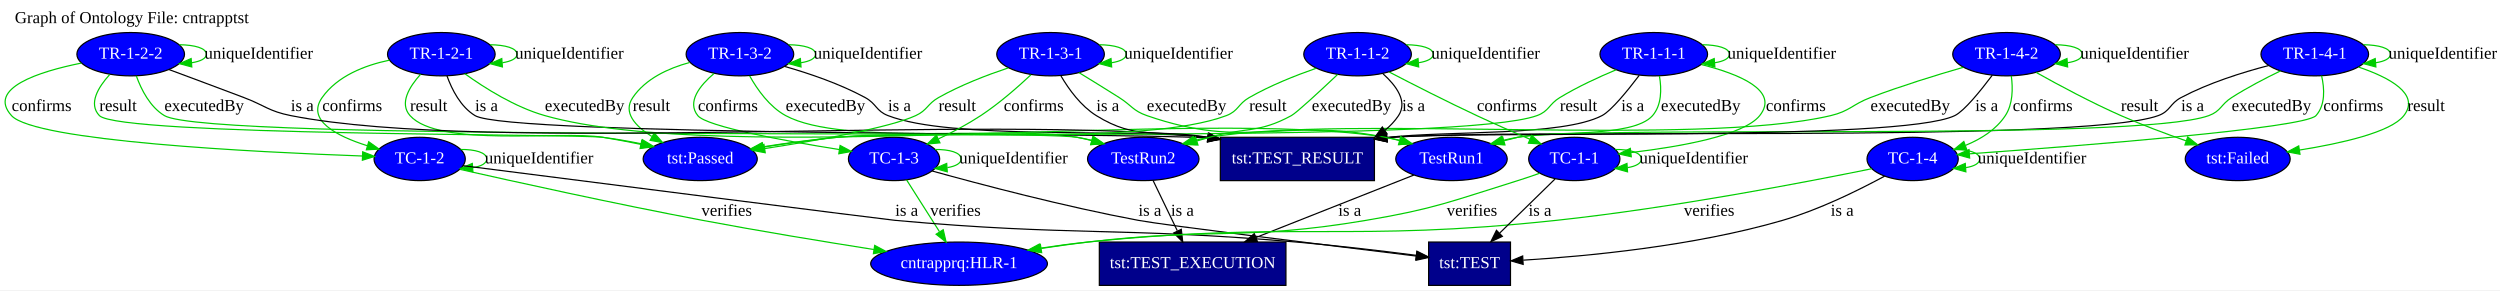
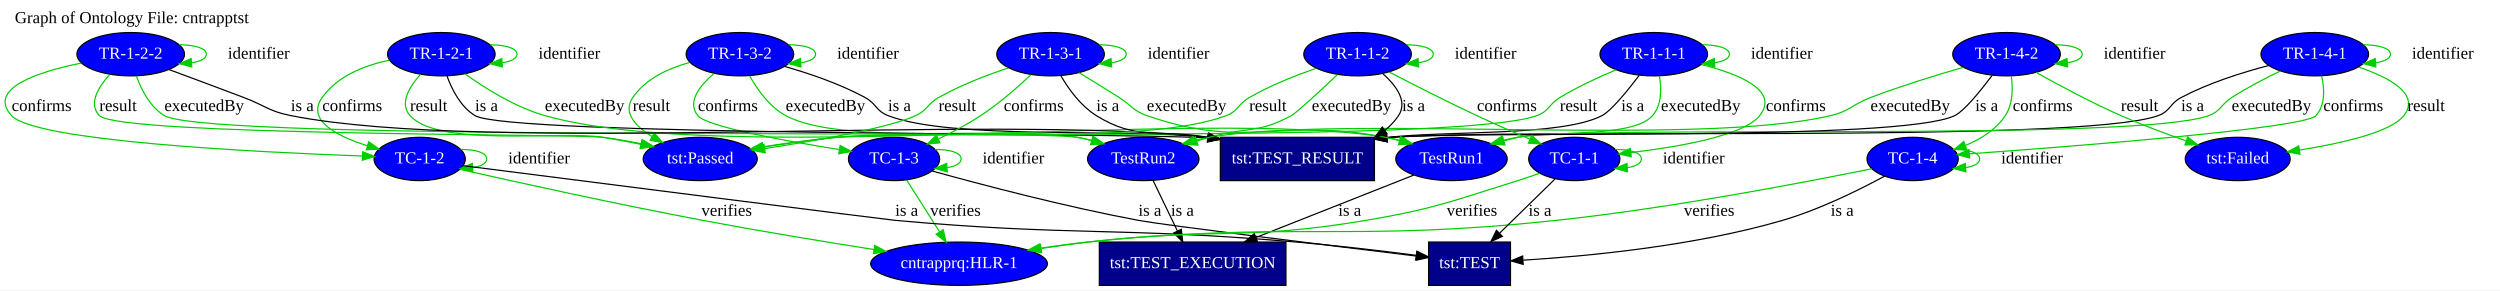
<svg xmlns="http://www.w3.org/2000/svg" xmlns:xlink="http://www.w3.org/1999/xlink" width="2076pt" height="241pt" viewBox="0.00 0.00 2076.40 241.00">
  <g id="graph0" class="graph" transform="scale(1 1) rotate(0) translate(4 237)">
    <polygon fill="white" stroke="none" points="-4,4 -4,-237 2072.4,-237 2072.4,4 -4,4" />
    <text text-anchor="middle" x="105.5" y="-217.8" font-family="Times New Roman,serif" font-size="14.00">Graph of Ontology File: cntrapptst</text>
    <g id="node1" class="node">
      <ellipse fill="blue" stroke="black" cx="610.554" cy="-192" rx="44.693" ry="18" />
      <text text-anchor="middle" x="610.554" y="-188.3" font-family="Times New Roman,serif" font-size="14.00" fill="white">TR-1-3-2</text>
    </g>
    <g id="edge1" class="edge">
      <path fill="none" stroke="#00cd00" d="M651.052,-199.867C663.57,-199.708 673.4,-197.086 673.4,-192 673.4,-188.424 668.54,-186.066 661.304,-184.926" />
      <polygon fill="#00cd00" stroke="#00cd00" points="661.293,-181.414 651.052,-184.133 660.753,-188.394 661.293,-181.414" />
-       <text text-anchor="middle" x="716.9" y="-188.3" font-family="Times New Roman,serif" font-size="14.00">uniqueIdentifier</text>
+       <text text-anchor="middle" x="716.9" y="-188.3" font-family="Times New Roman,serif" font-size="14.00">identifier</text>
    </g>
    <g id="node2" class="node">
      <ellipse fill="blue" stroke="black" cx="738.554" cy="-105" rx="37.894" ry="18" />
      <text text-anchor="middle" x="738.554" y="-101.3" font-family="Times New Roman,serif" font-size="14.00" fill="white">TC-1-3</text>
    </g>
    <g id="edge2" class="edge">
      <path fill="none" stroke="#00cd00" d="M588.982,-175.952C577.096,-165.817 566.43,-152.291 575.554,-141 582.996,-131.791 647.514,-120.056 693.107,-112.786" />
      <polygon fill="#00cd00" stroke="#00cd00" points="693.759,-116.226 703.094,-111.216 692.672,-109.311 693.759,-116.226" />
      <text text-anchor="middle" x="600.554" y="-144.8" font-family="Times New Roman,serif" font-size="14.00">confirms</text>
    </g>
    <g id="node3" class="node">
      <g id="a_node3">
        <a xlink:href="file:///C:/Sadl3Workspace4/RACK-Ontology-7-29/Graphs/TESTING.owl.svg" xlink:title="tst:Passed">
          <ellipse fill="blue" stroke="black" cx="577.554" cy="-105" rx="47.392" ry="18" />
          <text text-anchor="middle" x="577.554" y="-101.3" font-family="Times New Roman,serif" font-size="14.00" fill="white">tst:Passed</text>
        </a>
      </g>
    </g>
    <g id="edge3" class="edge">
      <path fill="none" stroke="#00cd00" d="M568.619,-185.079C551.026,-180.294 532.211,-171.642 521.554,-156 513.168,-143.69 523.429,-132.407 537.36,-123.687" />
      <polygon fill="#00cd00" stroke="#00cd00" points="539.384,-126.563 546.374,-118.602 535.944,-120.466 539.384,-126.563" />
      <text text-anchor="middle" x="537.054" y="-144.8" font-family="Times New Roman,serif" font-size="14.00">result</text>
    </g>
    <g id="node4" class="node">
      <ellipse fill="blue" stroke="black" cx="945.554" cy="-105" rx="46.292" ry="18" />
      <text text-anchor="middle" x="945.554" y="-101.3" font-family="Times New Roman,serif" font-size="14.00" fill="white">TestRun2</text>
    </g>
    <g id="edge4" class="edge">
      <path fill="none" stroke="#00cd00" d="M618.628,-173.993C625.034,-162.556 635.141,-148.286 648.554,-141 695.941,-115.261 837.568,-133.026 890.554,-123 894.474,-122.258 898.51,-121.334 902.528,-120.303" />
      <polygon fill="#00cd00" stroke="#00cd00" points="903.71,-123.608 912.41,-117.562 901.838,-116.863 903.71,-123.608" />
      <text text-anchor="middle" x="681.554" y="-144.8" font-family="Times New Roman,serif" font-size="14.00">executedBy</text>
    </g>
    <g id="node5" class="node">
      <g id="a_node5">
        <a xlink:href="file:///C:/Sadl3Workspace4/RACK-Ontology-7-29/Graphs/TESTING.owl.svg" xlink:title="tst:TEST_RESULT">
          <polygon fill="#00008b" stroke="black" points="1137.55,-123 1009.55,-123 1009.55,-87 1137.55,-87 1137.55,-123" />
          <text text-anchor="middle" x="1073.55" y="-101.3" font-family="Times New Roman,serif" font-size="14.00" fill="white">tst:TEST_RESULT</text>
        </a>
      </g>
    </g>
    <g id="edge5" class="edge">
      <path fill="none" stroke="black" d="M647.933,-181.795C668.329,-175.953 693.616,-167.343 714.554,-156 724.014,-150.875 723.515,-144.869 733.554,-141 786.444,-120.62 927.635,-130.707 999.149,-122.877" />
      <polygon fill="black" stroke="black" points="999.705,-126.335 1009.18,-121.586 998.811,-119.392 999.705,-126.335" />
      <text text-anchor="middle" x="743.054" y="-144.8" font-family="Times New Roman,serif" font-size="14.00">is a</text>
    </g>
    <g id="edge44" class="edge">
      <path fill="none" stroke="#00cd00" d="M772.545,-112.871C784.528,-112.997 794.251,-110.373 794.251,-105 794.251,-101.306 789.655,-98.912 782.889,-97.817" />
      <polygon fill="#00cd00" stroke="#00cd00" points="782.755,-94.3 772.545,-97.129 782.291,-101.285 782.755,-94.3" />
-       <text text-anchor="middle" x="837.751" y="-101.3" font-family="Times New Roman,serif" font-size="14.00">uniqueIdentifier</text>
+       <text text-anchor="middle" x="837.751" y="-101.3" font-family="Times New Roman,serif" font-size="14.00">identifier</text>
    </g>
    <g id="node10" class="node">
      <g id="a_node10">
        <a xlink:href="file:///C:/Sadl3Workspace4/RACK-Ontology-7-29/Graphs/CounterApplicationRequirements.owl.svg" xlink:title="cntrapprq:HLR-1">
          <ellipse fill="blue" stroke="black" cx="792.554" cy="-18" rx="73.387" ry="18" />
          <text text-anchor="middle" x="792.554" y="-14.3" font-family="Times New Roman,serif" font-size="14.00" fill="white">cntrapprq:HLR-1</text>
        </a>
      </g>
    </g>
    <g id="edge45" class="edge">
      <path fill="none" stroke="#00cd00" d="M748.966,-87.611C756.709,-75.422 767.425,-58.556 776.293,-44.596" />
      <polygon fill="#00cd00" stroke="#00cd00" points="779.397,-46.238 781.805,-35.92 773.488,-42.484 779.397,-46.238" />
      <text text-anchor="middle" x="789.554" y="-57.8" font-family="Times New Roman,serif" font-size="14.00">verifies</text>
    </g>
    <g id="node11" class="node">
      <g id="a_node11">
        <a xlink:href="file:///C:/Sadl3Workspace4/RACK-Ontology-7-29/Graphs/TESTING.owl.svg" xlink:title="tst:TEST">
          <polygon fill="#00008b" stroke="black" points="1250.55,-36 1182.55,-36 1182.55,-0 1250.55,-0 1250.55,-36" />
          <text text-anchor="middle" x="1216.55" y="-14.3" font-family="Times New Roman,serif" font-size="14.00" fill="white">tst:TEST</text>
        </a>
      </g>
    </g>
    <g id="edge46" class="edge">
      <path fill="none" stroke="black" d="M770.302,-94.977C810.049,-83.96 880.357,-65.392 941.554,-54 963.68,-49.881 1100.29,-33.096 1172.27,-24.353" />
      <polygon fill="black" stroke="black" points="1172.89,-27.803 1182.4,-23.124 1172.05,-20.854 1172.89,-27.803" />
      <text text-anchor="middle" x="951.054" y="-57.8" font-family="Times New Roman,serif" font-size="14.00">is a</text>
    </g>
    <g id="node12" class="node">
      <g id="a_node12">
        <a xlink:href="file:///C:/Sadl3Workspace4/RACK-Ontology-7-29/Graphs/TESTING.owl.svg" xlink:title="tst:TEST_EXECUTION">
          <polygon fill="#00008b" stroke="black" points="1064.05,-36 909.054,-36 909.054,-0 1064.05,-0 1064.05,-36" />
          <text text-anchor="middle" x="986.554" y="-14.3" font-family="Times New Roman,serif" font-size="14.00" fill="white">tst:TEST_EXECUTION</text>
        </a>
      </g>
    </g>
    <g id="edge33" class="edge">
      <path fill="none" stroke="black" d="M953.654,-87.207C959.401,-75.293 967.229,-59.063 973.808,-45.424" />
      <polygon fill="black" stroke="black" points="977.138,-46.577 978.33,-36.049 970.833,-43.536 977.138,-46.577" />
      <text text-anchor="middle" x="978.054" y="-57.8" font-family="Times New Roman,serif" font-size="14.00">is a</text>
    </g>
    <g id="node6" class="node">
      <ellipse fill="blue" stroke="black" cx="362.554" cy="-192" rx="44.693" ry="18" />
      <text text-anchor="middle" x="362.554" y="-188.3" font-family="Times New Roman,serif" font-size="14.00" fill="white">TR-1-2-1</text>
    </g>
    <g id="edge8" class="edge">
      <path fill="none" stroke="#00cd00" d="M345.339,-175.34C335.815,-164.81 327.556,-151.067 336.554,-141 360.398,-114.323 461.228,-128.681 496.554,-123 506.875,-121.34 517.871,-119.251 528.325,-117.11" />
      <polygon fill="#00cd00" stroke="#00cd00" points="529.073,-120.53 538.143,-115.054 527.638,-113.678 529.073,-120.53" />
      <text text-anchor="middle" x="352.054" y="-144.8" font-family="Times New Roman,serif" font-size="14.00">result</text>
    </g>
    <g id="edge10" class="edge">
      <path fill="none" stroke="black" d="M367.254,-173.952C371.385,-162.496 378.643,-148.22 390.554,-141 418.075,-124.319 912.676,-127.022 998.983,-122.511" />
      <polygon fill="black" stroke="black" points="999.495,-125.982 1009.19,-121.721 998.955,-119.003 999.495,-125.982" />
      <text text-anchor="middle" x="400.054" y="-144.8" font-family="Times New Roman,serif" font-size="14.00">is a</text>
    </g>
    <g id="edge6" class="edge">
      <path fill="none" stroke="#00cd00" d="M403.052,-199.867C415.57,-199.708 425.4,-197.086 425.4,-192 425.4,-188.424 420.54,-186.066 413.304,-184.926" />
      <polygon fill="#00cd00" stroke="#00cd00" points="413.293,-181.414 403.052,-184.133 412.753,-188.394 413.293,-181.414" />
-       <text text-anchor="middle" x="468.9" y="-188.3" font-family="Times New Roman,serif" font-size="14.00">uniqueIdentifier</text>
+       <text text-anchor="middle" x="468.9" y="-188.3" font-family="Times New Roman,serif" font-size="14.00">identifier</text>
    </g>
    <g id="node7" class="node">
      <ellipse fill="blue" stroke="black" cx="344.554" cy="-105" rx="37.894" ry="18" />
      <text text-anchor="middle" x="344.554" y="-101.3" font-family="Times New Roman,serif" font-size="14.00" fill="white">TC-1-2</text>
    </g>
    <g id="edge7" class="edge">
      <path fill="none" stroke="#00cd00" d="M319.368,-187.038C298.915,-182.742 276.237,-173.936 263.554,-156 250.271,-137.215 275.389,-124.075 301.07,-115.995" />
      <polygon fill="#00cd00" stroke="#00cd00" points="302.238,-119.3 310.861,-113.145 300.282,-112.579 302.238,-119.3" />
      <text text-anchor="middle" x="288.554" y="-144.8" font-family="Times New Roman,serif" font-size="14.00">confirms</text>
    </g>
    <g id="node8" class="node">
      <ellipse fill="blue" stroke="black" cx="1201.55" cy="-105" rx="46.292" ry="18" />
      <text text-anchor="middle" x="1201.55" y="-101.3" font-family="Times New Roman,serif" font-size="14.00" fill="white">TestRun1</text>
    </g>
    <g id="edge9" class="edge">
      <path fill="none" stroke="#00cd00" d="M382.092,-175.775C398.725,-163.804 423.796,-148.018 448.554,-141 597.836,-98.686 993.443,-148.146 1146.55,-123 1150.66,-122.326 1154.88,-121.421 1159.08,-120.379" />
      <polygon fill="#00cd00" stroke="#00cd00" points="1160.02,-123.75 1168.75,-117.742 1158.18,-116.997 1160.02,-123.75" />
      <text text-anchor="middle" x="481.554" y="-144.8" font-family="Times New Roman,serif" font-size="14.00">executedBy</text>
    </g>
    <g id="edge20" class="edge">
      <path fill="none" stroke="#00cd00" d="M378.545,-112.871C390.528,-112.997 400.251,-110.373 400.251,-105 400.251,-101.306 395.655,-98.912 388.889,-97.817" />
      <polygon fill="#00cd00" stroke="#00cd00" points="388.755,-94.3 378.545,-97.129 388.291,-101.285 388.755,-94.3" />
-       <text text-anchor="middle" x="443.751" y="-101.3" font-family="Times New Roman,serif" font-size="14.00">uniqueIdentifier</text>
+       <text text-anchor="middle" x="443.751" y="-101.3" font-family="Times New Roman,serif" font-size="14.00">identifier</text>
    </g>
    <g id="edge21" class="edge">
      <path fill="none" stroke="#00cd00" d="M377.923,-96.386C423.39,-86.129 507.411,-67.594 579.554,-54 626.844,-45.089 680.286,-36.311 721.808,-29.775" />
      <polygon fill="#00cd00" stroke="#00cd00" points="722.488,-33.211 731.826,-28.205 721.405,-26.296 722.488,-33.211" />
      <text text-anchor="middle" x="599.554" y="-57.8" font-family="Times New Roman,serif" font-size="14.00">verifies</text>
    </g>
    <g id="edge22" class="edge">
      <path fill="none" stroke="black" d="M380.407,-99.427C476.049,-87.233 730.615,-54.806 739.554,-54 887.171,-40.685 924.883,-48.695 1072.55,-36 1106.06,-33.12 1143.81,-28.616 1172.25,-24.968" />
      <polygon fill="black" stroke="black" points="1172.82,-28.424 1182.28,-23.667 1171.92,-21.482 1172.82,-28.424" />
      <text text-anchor="middle" x="749.054" y="-57.8" font-family="Times New Roman,serif" font-size="14.00">is a</text>
    </g>
    <g id="edge14" class="edge">
      <path fill="none" stroke="black" d="M1170.29,-91.64C1135.93,-78.056 1080.17,-56.009 1039.07,-39.762" />
      <polygon fill="black" stroke="black" points="1040.34,-36.499 1029.75,-36.077 1037.76,-43.009 1040.34,-36.499" />
      <text text-anchor="middle" x="1117.05" y="-57.8" font-family="Times New Roman,serif" font-size="14.00">is a</text>
    </g>
    <g id="node9" class="node">
      <ellipse fill="blue" stroke="black" cx="1584.55" cy="-105" rx="37.894" ry="18" />
      <text text-anchor="middle" x="1584.55" y="-101.3" font-family="Times New Roman,serif" font-size="14.00" fill="white">TC-1-4</text>
    </g>
    <g id="edge11" class="edge">
      <path fill="none" stroke="#00cd00" d="M1618.54,-112.871C1630.53,-112.997 1640.25,-110.373 1640.25,-105 1640.25,-101.306 1635.66,-98.912 1628.89,-97.817" />
      <polygon fill="#00cd00" stroke="#00cd00" points="1628.76,-94.3 1618.54,-97.129 1628.29,-101.285 1628.76,-94.3" />
-       <text text-anchor="middle" x="1683.75" y="-101.3" font-family="Times New Roman,serif" font-size="14.00">uniqueIdentifier</text>
+       <text text-anchor="middle" x="1683.75" y="-101.3" font-family="Times New Roman,serif" font-size="14.00">identifier</text>
    </g>
    <g id="edge12" class="edge">
      <path fill="none" stroke="#00cd00" d="M1550.56,-96.876C1495.71,-85.696 1384.16,-64.249 1288.55,-54 1116.47,-35.553 1071.73,-53.606 899.554,-36 886.656,-34.681 872.946,-32.84 859.797,-30.854" />
      <polygon fill="#00cd00" stroke="#00cd00" points="860.293,-27.389 849.874,-29.312 859.218,-34.306 860.293,-27.389" />
      <text text-anchor="middle" x="1415.55" y="-57.8" font-family="Times New Roman,serif" font-size="14.00">verifies</text>
    </g>
    <g id="edge13" class="edge">
      <path fill="none" stroke="black" d="M1561.33,-90.754C1539.98,-79.191 1507.1,-62.906 1476.55,-54 1402.92,-32.532 1313.66,-24.162 1261.19,-20.949" />
      <polygon fill="black" stroke="black" points="1261.07,-17.436 1250.88,-20.355 1260.67,-24.424 1261.07,-17.436" />
      <text text-anchor="middle" x="1526.05" y="-57.8" font-family="Times New Roman,serif" font-size="14.00">is a</text>
    </g>
    <g id="node13" class="node">
      <ellipse fill="blue" stroke="black" cx="1918.55" cy="-192" rx="44.693" ry="18" />
      <text text-anchor="middle" x="1918.55" y="-188.3" font-family="Times New Roman,serif" font-size="14.00" fill="white">TR-1-4-1</text>
    </g>
    <g id="edge19" class="edge">
      <path fill="none" stroke="black" d="M1880.2,-182.576C1858.16,-176.851 1830.41,-168.101 1807.55,-156 1798.05,-150.966 1798.67,-144.671 1788.55,-141 1723.9,-117.533 1253.19,-131.072 1148.14,-122.756" />
      <polygon fill="black" stroke="black" points="1148.21,-119.246 1137.91,-121.726 1147.51,-126.21 1148.21,-119.246" />
      <text text-anchor="middle" x="1817.05" y="-144.8" font-family="Times New Roman,serif" font-size="14.00">is a</text>
    </g>
    <g id="edge18" class="edge">
      <path fill="none" stroke="#00cd00" d="M1889.99,-178.091C1877.28,-171.954 1862.34,-164.176 1849.55,-156 1840.49,-150.205 1840.66,-144.687 1830.55,-141 1770.61,-119.131 1319.49,-133.516 1256.55,-123 1252.45,-122.314 1248.23,-121.402 1244.03,-120.355" />
      <polygon fill="#00cd00" stroke="#00cd00" points="1244.93,-116.973 1234.36,-117.712 1243.09,-123.725 1244.93,-116.973" />
      <text text-anchor="middle" x="1882.55" y="-144.8" font-family="Times New Roman,serif" font-size="14.00">executedBy</text>
    </g>
    <g id="edge16" class="edge">
      <path fill="none" stroke="#00cd00" d="M1924.22,-174.123C1926.68,-163.336 1927.46,-149.773 1919.55,-141 1910.05,-130.448 1721.98,-115.751 1631.89,-109.28" />
      <polygon fill="#00cd00" stroke="#00cd00" points="1631.89,-105.771 1621.66,-108.551 1631.39,-112.753 1631.89,-105.771" />
      <text text-anchor="middle" x="1950.55" y="-144.8" font-family="Times New Roman,serif" font-size="14.00">confirms</text>
    </g>
    <g id="edge15" class="edge">
      <path fill="none" stroke="#00cd00" d="M1959.05,-199.867C1971.57,-199.708 1981.4,-197.086 1981.4,-192 1981.4,-188.424 1976.54,-186.066 1969.3,-184.926" />
      <polygon fill="#00cd00" stroke="#00cd00" points="1969.29,-181.414 1959.05,-184.133 1968.75,-188.394 1969.29,-181.414" />
-       <text text-anchor="middle" x="2024.9" y="-188.3" font-family="Times New Roman,serif" font-size="14.00">uniqueIdentifier</text>
+       <text text-anchor="middle" x="2024.9" y="-188.3" font-family="Times New Roman,serif" font-size="14.00">identifier</text>
    </g>
    <g id="node14" class="node">
      <g id="a_node14">
        <a xlink:href="file:///C:/Sadl3Workspace4/RACK-Ontology-7-29/Graphs/TESTING.owl.svg" xlink:title="tst:Failed">
          <ellipse fill="blue" stroke="black" cx="1854.55" cy="-105" rx="43.592" ry="18" />
          <text text-anchor="middle" x="1854.55" y="-101.3" font-family="Times New Roman,serif" font-size="14.00" fill="white">tst:Failed</text>
        </a>
      </g>
    </g>
    <g id="edge17" class="edge">
      <path fill="none" stroke="#00cd00" d="M1954.99,-181.309C1980.07,-172.805 2006.55,-158.989 1992.55,-141 1981.78,-127.151 1940.51,-117.898 1905.88,-112.402" />
      <polygon fill="#00cd00" stroke="#00cd00" points="1906.27,-108.921 1895.86,-110.884 1905.22,-115.842 1906.27,-108.921" />
      <text text-anchor="middle" x="2011.05" y="-144.8" font-family="Times New Roman,serif" font-size="14.00">result</text>
    </g>
    <g id="node15" class="node">
      <ellipse fill="blue" stroke="black" cx="104.554" cy="-192" rx="44.693" ry="18" />
      <text text-anchor="middle" x="104.554" y="-188.3" font-family="Times New Roman,serif" font-size="14.00" fill="white">TR-1-2-2</text>
    </g>
    <g id="edge25" class="edge">
      <path fill="none" stroke="#00cd00" d="M87.121,-175.139C77.499,-164.518 69.214,-150.751 78.554,-141 94.632,-124.214 473.492,-125.897 496.554,-123 507.034,-121.684 518.174,-119.722 528.731,-117.593" />
      <polygon fill="#00cd00" stroke="#00cd00" points="529.564,-120.995 538.633,-115.517 528.128,-114.144 529.564,-120.995" />
      <text text-anchor="middle" x="94.054" y="-144.8" font-family="Times New Roman,serif" font-size="14.00">result</text>
    </g>
    <g id="edge26" class="edge">
      <path fill="none" stroke="#00cd00" d="M109.241,-173.931C113.367,-162.465 120.622,-148.185 132.554,-141 168.639,-119.27 848.981,-129.784 890.554,-123 894.66,-122.33 898.885,-121.428 903.081,-120.388" />
      <polygon fill="#00cd00" stroke="#00cd00" points="904.024,-123.759 912.752,-117.754 902.184,-117.005 904.024,-123.759" />
      <text text-anchor="middle" x="165.554" y="-144.8" font-family="Times New Roman,serif" font-size="14.00">executedBy</text>
    </g>
    <g id="edge27" class="edge">
      <path fill="none" stroke="black" d="M136.349,-179.258C154.574,-172.503 177.87,-163.828 198.554,-156 215.923,-149.426 219.336,-144.605 237.554,-141 400.843,-108.684 816.494,-143.024 999.094,-122.94" />
      <polygon fill="black" stroke="black" points="999.679,-126.395 1009.2,-121.742 998.855,-119.444 999.679,-126.395" />
      <text text-anchor="middle" x="247.054" y="-144.8" font-family="Times New Roman,serif" font-size="14.00">is a</text>
    </g>
    <g id="edge24" class="edge">
      <path fill="none" stroke="#00cd00" d="M63.516,-184.628C27.933,-177.429 -14.888,-163.662 5.554,-141 24.71,-119.764 208.299,-110.641 297.017,-107.447" />
      <polygon fill="#00cd00" stroke="#00cd00" points="297.221,-110.942 307.093,-107.095 296.977,-103.947 297.221,-110.942" />
      <text text-anchor="middle" x="30.554" y="-144.8" font-family="Times New Roman,serif" font-size="14.00">confirms</text>
    </g>
    <g id="edge23" class="edge">
      <path fill="none" stroke="#00cd00" d="M145.052,-199.867C157.57,-199.708 167.4,-197.086 167.4,-192 167.4,-188.424 162.54,-186.066 155.304,-184.926" />
      <polygon fill="#00cd00" stroke="#00cd00" points="155.293,-181.414 145.052,-184.133 154.753,-188.394 155.293,-181.414" />
-       <text text-anchor="middle" x="210.9" y="-188.3" font-family="Times New Roman,serif" font-size="14.00">uniqueIdentifier</text>
+       <text text-anchor="middle" x="210.9" y="-188.3" font-family="Times New Roman,serif" font-size="14.00">identifier</text>
    </g>
    <g id="node16" class="node">
      <ellipse fill="blue" stroke="black" cx="1369.55" cy="-192" rx="44.693" ry="18" />
      <text text-anchor="middle" x="1369.55" y="-188.3" font-family="Times New Roman,serif" font-size="14.00" fill="white">TR-1-1-1</text>
    </g>
    <g id="edge30" class="edge">
      <path fill="none" stroke="#00cd00" d="M1338.3,-179.055C1323.67,-172.949 1306.28,-164.926 1291.55,-156 1282.35,-150.422 1282.66,-144.685 1272.55,-141 1211.88,-118.876 755.882,-128.773 691.554,-123 671.281,-121.181 649.121,-118.123 629.773,-115.099" />
      <polygon fill="#00cd00" stroke="#00cd00" points="630.069,-111.602 619.641,-113.479 628.963,-118.514 630.069,-111.602" />
      <text text-anchor="middle" x="1307.05" y="-144.8" font-family="Times New Roman,serif" font-size="14.00">result</text>
    </g>
    <g id="edge32" class="edge">
      <path fill="none" stroke="black" d="M1357.46,-174.422C1347.62,-161.45 1334.17,-144.966 1326.55,-141 1293.2,-123.63 1199.42,-128.759 1147.63,-122.798" />
      <polygon fill="black" stroke="black" points="1147.94,-119.308 1137.55,-121.397 1146.98,-126.241 1147.94,-119.308" />
      <text text-anchor="middle" x="1352.05" y="-144.8" font-family="Times New Roman,serif" font-size="14.00">is a</text>
    </g>
    <g id="edge31" class="edge">
      <path fill="none" stroke="#00cd00" d="M1374.29,-173.738C1376.1,-163.067 1376.19,-149.779 1368.55,-141 1352.01,-121.977 1281.1,-128.736 1256.55,-123 1252.88,-122.142 1249.1,-121.168 1245.32,-120.131" />
      <polygon fill="#00cd00" stroke="#00cd00" points="1245.96,-116.674 1235.38,-117.273 1244.03,-123.401 1245.96,-116.674" />
      <text text-anchor="middle" x="1408.55" y="-144.8" font-family="Times New Roman,serif" font-size="14.00">executedBy</text>
    </g>
    <g id="edge28" class="edge">
      <path fill="none" stroke="#00cd00" d="M1410.05,-199.867C1422.57,-199.708 1432.4,-197.086 1432.4,-192 1432.4,-188.424 1427.54,-186.066 1420.3,-184.926" />
      <polygon fill="#00cd00" stroke="#00cd00" points="1420.29,-181.414 1410.05,-184.133 1419.75,-188.394 1420.29,-181.414" />
-       <text text-anchor="middle" x="1475.9" y="-188.3" font-family="Times New Roman,serif" font-size="14.00">uniqueIdentifier</text>
+       <text text-anchor="middle" x="1475.9" y="-188.3" font-family="Times New Roman,serif" font-size="14.00">identifier</text>
    </g>
    <g id="node17" class="node">
      <ellipse fill="blue" stroke="black" cx="1303.55" cy="-105" rx="37.894" ry="18" />
      <text text-anchor="middle" x="1303.55" y="-101.3" font-family="Times New Roman,serif" font-size="14.00" fill="white">TC-1-1</text>
    </g>
    <g id="edge29" class="edge">
      <path fill="none" stroke="#00cd00" d="M1409.27,-183.36C1439.84,-175.677 1474.27,-161.943 1457.55,-141 1444.34,-124.442 1390.95,-115.12 1350.72,-110.332" />
      <polygon fill="#00cd00" stroke="#00cd00" points="1350.87,-106.828 1340.54,-109.183 1350.09,-113.783 1350.87,-106.828" />
      <text text-anchor="middle" x="1487.55" y="-144.8" font-family="Times New Roman,serif" font-size="14.00">confirms</text>
    </g>
    <g id="edge48" class="edge">
      <path fill="none" stroke="#00cd00" d="M1274.86,-93.154C1268.85,-91.013 1262.52,-88.856 1256.55,-87 1201.28,-69.804 1187.64,-63.62 1130.55,-54 1029.01,-36.887 1001.82,-48.089 899.554,-36 887.026,-34.519 873.718,-32.647 860.898,-30.691" />
      <polygon fill="#00cd00" stroke="#00cd00" points="861.166,-27.191 850.746,-29.11 860.089,-34.107 861.166,-27.191" />
      <text text-anchor="middle" x="1218.55" y="-57.8" font-family="Times New Roman,serif" font-size="14.00">verifies</text>
    </g>
    <g id="edge49" class="edge">
      <path fill="none" stroke="black" d="M1287.6,-88.41C1274.73,-75.839 1256.4,-57.933 1241.59,-43.457" />
      <polygon fill="black" stroke="black" points="1243.8,-40.731 1234.21,-36.246 1238.91,-45.738 1243.8,-40.731" />
      <text text-anchor="middle" x="1275.05" y="-57.8" font-family="Times New Roman,serif" font-size="14.00">is a</text>
    </g>
    <g id="edge47" class="edge">
      <path fill="none" stroke="#00cd00" d="M1337.54,-112.871C1349.53,-112.997 1359.25,-110.373 1359.25,-105 1359.25,-101.306 1354.66,-98.912 1347.89,-97.817" />
      <polygon fill="#00cd00" stroke="#00cd00" points="1347.76,-94.3 1337.54,-97.129 1347.29,-101.285 1347.76,-94.3" />
-       <text text-anchor="middle" x="1402.75" y="-101.3" font-family="Times New Roman,serif" font-size="14.00">uniqueIdentifier</text>
+       <text text-anchor="middle" x="1402.75" y="-101.3" font-family="Times New Roman,serif" font-size="14.00">identifier</text>
    </g>
    <g id="node18" class="node">
      <ellipse fill="blue" stroke="black" cx="1662.55" cy="-192" rx="44.693" ry="18" />
      <text text-anchor="middle" x="1662.55" y="-188.3" font-family="Times New Roman,serif" font-size="14.00" fill="white">TR-1-4-2</text>
    </g>
    <g id="edge37" class="edge">
      <path fill="none" stroke="#00cd00" d="M1626.54,-181.104C1604.14,-174.643 1574.89,-165.639 1549.55,-156 1534.5,-150.272 1532.24,-144.685 1516.55,-141 1404.86,-114.759 1113.69,-142.109 1000.55,-123 996.452,-122.307 992.23,-121.39 988.035,-120.34" />
      <polygon fill="#00cd00" stroke="#00cd00" points="988.936,-116.958 978.366,-117.692 987.087,-123.709 988.936,-116.958" />
      <text text-anchor="middle" x="1582.55" y="-144.8" font-family="Times New Roman,serif" font-size="14.00">executedBy</text>
    </g>
    <g id="edge38" class="edge">
      <path fill="none" stroke="black" d="M1650.72,-174.56C1640.9,-161.475 1627.34,-144.754 1619.55,-141 1574.31,-119.184 1231.58,-129.002 1147.94,-122.693" />
      <polygon fill="black" stroke="black" points="1148.22,-119.203 1137.92,-121.69 1147.52,-126.168 1148.22,-119.203" />
      <text text-anchor="middle" x="1646.05" y="-144.8" font-family="Times New Roman,serif" font-size="14.00">is a</text>
    </g>
    <g id="edge35" class="edge">
      <path fill="none" stroke="#00cd00" d="M1666.51,-173.91C1667.92,-163.568 1667.85,-150.573 1661.55,-141 1653.9,-129.368 1641.35,-121.551 1628.58,-116.319" />
      <polygon fill="#00cd00" stroke="#00cd00" points="1629.45,-112.911 1618.85,-112.802 1627.07,-119.494 1629.45,-112.911" />
      <text text-anchor="middle" x="1692.55" y="-144.8" font-family="Times New Roman,serif" font-size="14.00">confirms</text>
    </g>
    <g id="edge36" class="edge">
      <path fill="none" stroke="#00cd00" d="M1687.09,-176.882C1706.01,-166.297 1733,-151.83 1757.55,-141 1774.94,-133.33 1794.59,-126.002 1811.64,-120.052" />
      <polygon fill="#00cd00" stroke="#00cd00" points="1813.02,-123.279 1821.33,-116.716 1810.74,-116.66 1813.02,-123.279" />
      <text text-anchor="middle" x="1773.05" y="-144.8" font-family="Times New Roman,serif" font-size="14.00">result</text>
    </g>
    <g id="edge34" class="edge">
      <path fill="none" stroke="#00cd00" d="M1703.05,-199.867C1715.57,-199.708 1725.4,-197.086 1725.4,-192 1725.4,-188.424 1720.54,-186.066 1713.3,-184.926" />
      <polygon fill="#00cd00" stroke="#00cd00" points="1713.29,-181.414 1703.05,-184.133 1712.75,-188.394 1713.29,-181.414" />
-       <text text-anchor="middle" x="1768.9" y="-188.3" font-family="Times New Roman,serif" font-size="14.00">uniqueIdentifier</text>
+       <text text-anchor="middle" x="1768.9" y="-188.3" font-family="Times New Roman,serif" font-size="14.00">identifier</text>
    </g>
    <g id="node19" class="node">
      <ellipse fill="blue" stroke="black" cx="868.554" cy="-192" rx="44.693" ry="18" />
      <text text-anchor="middle" x="868.554" y="-188.3" font-family="Times New Roman,serif" font-size="14.00" fill="white">TR-1-3-1</text>
    </g>
    <g id="edge40" class="edge">
      <path fill="none" stroke="#00cd00" d="M852.226,-174.892C841.083,-164.429 825.658,-150.938 810.554,-141 799.669,-133.838 787.101,-127.228 775.541,-121.725" />
      <polygon fill="#00cd00" stroke="#00cd00" points="776.674,-118.393 766.128,-117.376 773.738,-124.748 776.674,-118.393" />
      <text text-anchor="middle" x="854.554" y="-144.8" font-family="Times New Roman,serif" font-size="14.00">confirms</text>
    </g>
    <g id="edge41" class="edge">
      <path fill="none" stroke="#00cd00" d="M833.407,-180.63C815.5,-174.646 793.73,-166.265 775.554,-156 766.186,-150.709 766.33,-145.492 756.554,-141 734.665,-130.943 675.567,-120.477 631.22,-113.641" />
      <polygon fill="#00cd00" stroke="#00cd00" points="631.563,-110.153 621.15,-112.112 630.511,-117.074 631.563,-110.153" />
      <text text-anchor="middle" x="791.054" y="-144.8" font-family="Times New Roman,serif" font-size="14.00">result</text>
    </g>
    <g id="edge43" class="edge">
      <path fill="none" stroke="black" d="M877.182,-173.978C883.724,-162.839 893.767,-148.929 906.554,-141 940.234,-120.116 956.63,-130.182 999.589,-122.958" />
      <polygon fill="black" stroke="black" points="1000.32,-126.381 1009.49,-121.07 999.013,-119.505 1000.32,-126.381" />
      <text text-anchor="middle" x="916.054" y="-144.8" font-family="Times New Roman,serif" font-size="14.00">is a</text>
    </g>
    <g id="edge42" class="edge">
      <path fill="none" stroke="#00cd00" d="M892.216,-176.669C902.5,-170.389 914.663,-162.894 925.554,-156 935.866,-149.473 937.026,-145.004 948.554,-141 1032.03,-112.009 1059.87,-140.141 1146.55,-123 1150.41,-122.237 1154.39,-121.306 1158.35,-120.277" />
      <polygon fill="#00cd00" stroke="#00cd00" points="1159.41,-123.616 1168.1,-117.559 1157.53,-116.874 1159.41,-123.616" />
      <text text-anchor="middle" x="981.554" y="-144.8" font-family="Times New Roman,serif" font-size="14.00">executedBy</text>
    </g>
    <g id="edge39" class="edge">
      <path fill="none" stroke="#00cd00" d="M909.052,-199.867C921.57,-199.708 931.4,-197.086 931.4,-192 931.4,-188.424 926.54,-186.066 919.304,-184.926" />
      <polygon fill="#00cd00" stroke="#00cd00" points="919.293,-181.414 909.052,-184.133 918.753,-188.394 919.293,-181.414" />
-       <text text-anchor="middle" x="974.9" y="-188.3" font-family="Times New Roman,serif" font-size="14.00">uniqueIdentifier</text>
+       <text text-anchor="middle" x="974.9" y="-188.3" font-family="Times New Roman,serif" font-size="14.00">identifier</text>
    </g>
    <g id="node20" class="node">
      <ellipse fill="blue" stroke="black" cx="1123.55" cy="-192" rx="44.693" ry="18" />
      <text text-anchor="middle" x="1123.55" y="-188.3" font-family="Times New Roman,serif" font-size="14.00" fill="white">TR-1-1-2</text>
    </g>
    <g id="edge52" class="edge">
      <path fill="none" stroke="#00cd00" d="M1089.13,-180.319C1071.88,-174.304 1051.02,-165.989 1033.55,-156 1024.22,-150.658 1024.62,-144.81 1014.55,-141 947.324,-115.542 763.071,-130.309 691.554,-123 671.39,-120.939 649.334,-117.848 630.041,-114.864" />
      <polygon fill="#00cd00" stroke="#00cd00" points="630.357,-111.37 619.934,-113.272 629.267,-118.285 630.357,-111.37" />
      <text text-anchor="middle" x="1049.05" y="-144.8" font-family="Times New Roman,serif" font-size="14.00">result</text>
    </g>
    <g id="edge53" class="edge">
      <path fill="none" stroke="#00cd00" d="M1106.96,-175.173C1092.43,-161.446 1072.97,-143.405 1068.55,-141 1041.09,-126.059 1030.61,-131.618 1000.55,-123 997.186,-122.034 993.708,-121.014 990.215,-119.972" />
      <polygon fill="#00cd00" stroke="#00cd00" points="990.989,-116.55 980.404,-117.008 988.964,-123.251 990.989,-116.55" />
      <text text-anchor="middle" x="1118.55" y="-144.8" font-family="Times New Roman,serif" font-size="14.00">executedBy</text>
    </g>
    <g id="edge54" class="edge">
      <path fill="none" stroke="black" d="M1144.68,-175.731C1155.68,-165.855 1165.36,-152.704 1157.55,-141 1154.43,-136.317 1150.55,-132.26 1146.19,-128.744" />
      <polygon fill="black" stroke="black" points="1148.08,-125.795 1137.86,-122.984 1144.09,-131.552 1148.08,-125.795" />
      <text text-anchor="middle" x="1170.05" y="-144.8" font-family="Times New Roman,serif" font-size="14.00">is a</text>
    </g>
    <g id="edge51" class="edge">
      <path fill="none" stroke="#00cd00" d="M1149.82,-177.197C1169.65,-166.906 1197.62,-152.673 1222.55,-141 1236.87,-134.299 1252.81,-127.313 1266.73,-121.362" />
      <polygon fill="#00cd00" stroke="#00cd00" points="1268.17,-124.554 1276,-117.422 1265.43,-118.111 1268.17,-124.554" />
      <text text-anchor="middle" x="1247.55" y="-144.8" font-family="Times New Roman,serif" font-size="14.00">confirms</text>
    </g>
    <g id="edge50" class="edge">
      <path fill="none" stroke="#00cd00" d="M1164.05,-199.867C1176.57,-199.708 1186.4,-197.086 1186.4,-192 1186.4,-188.424 1181.54,-186.066 1174.3,-184.926" />
      <polygon fill="#00cd00" stroke="#00cd00" points="1174.29,-181.414 1164.05,-184.133 1173.75,-188.394 1174.29,-181.414" />
-       <text text-anchor="middle" x="1229.9" y="-188.3" font-family="Times New Roman,serif" font-size="14.00">uniqueIdentifier</text>
+       <text text-anchor="middle" x="1229.9" y="-188.3" font-family="Times New Roman,serif" font-size="14.00">identifier</text>
    </g>
  </g>
</svg>
